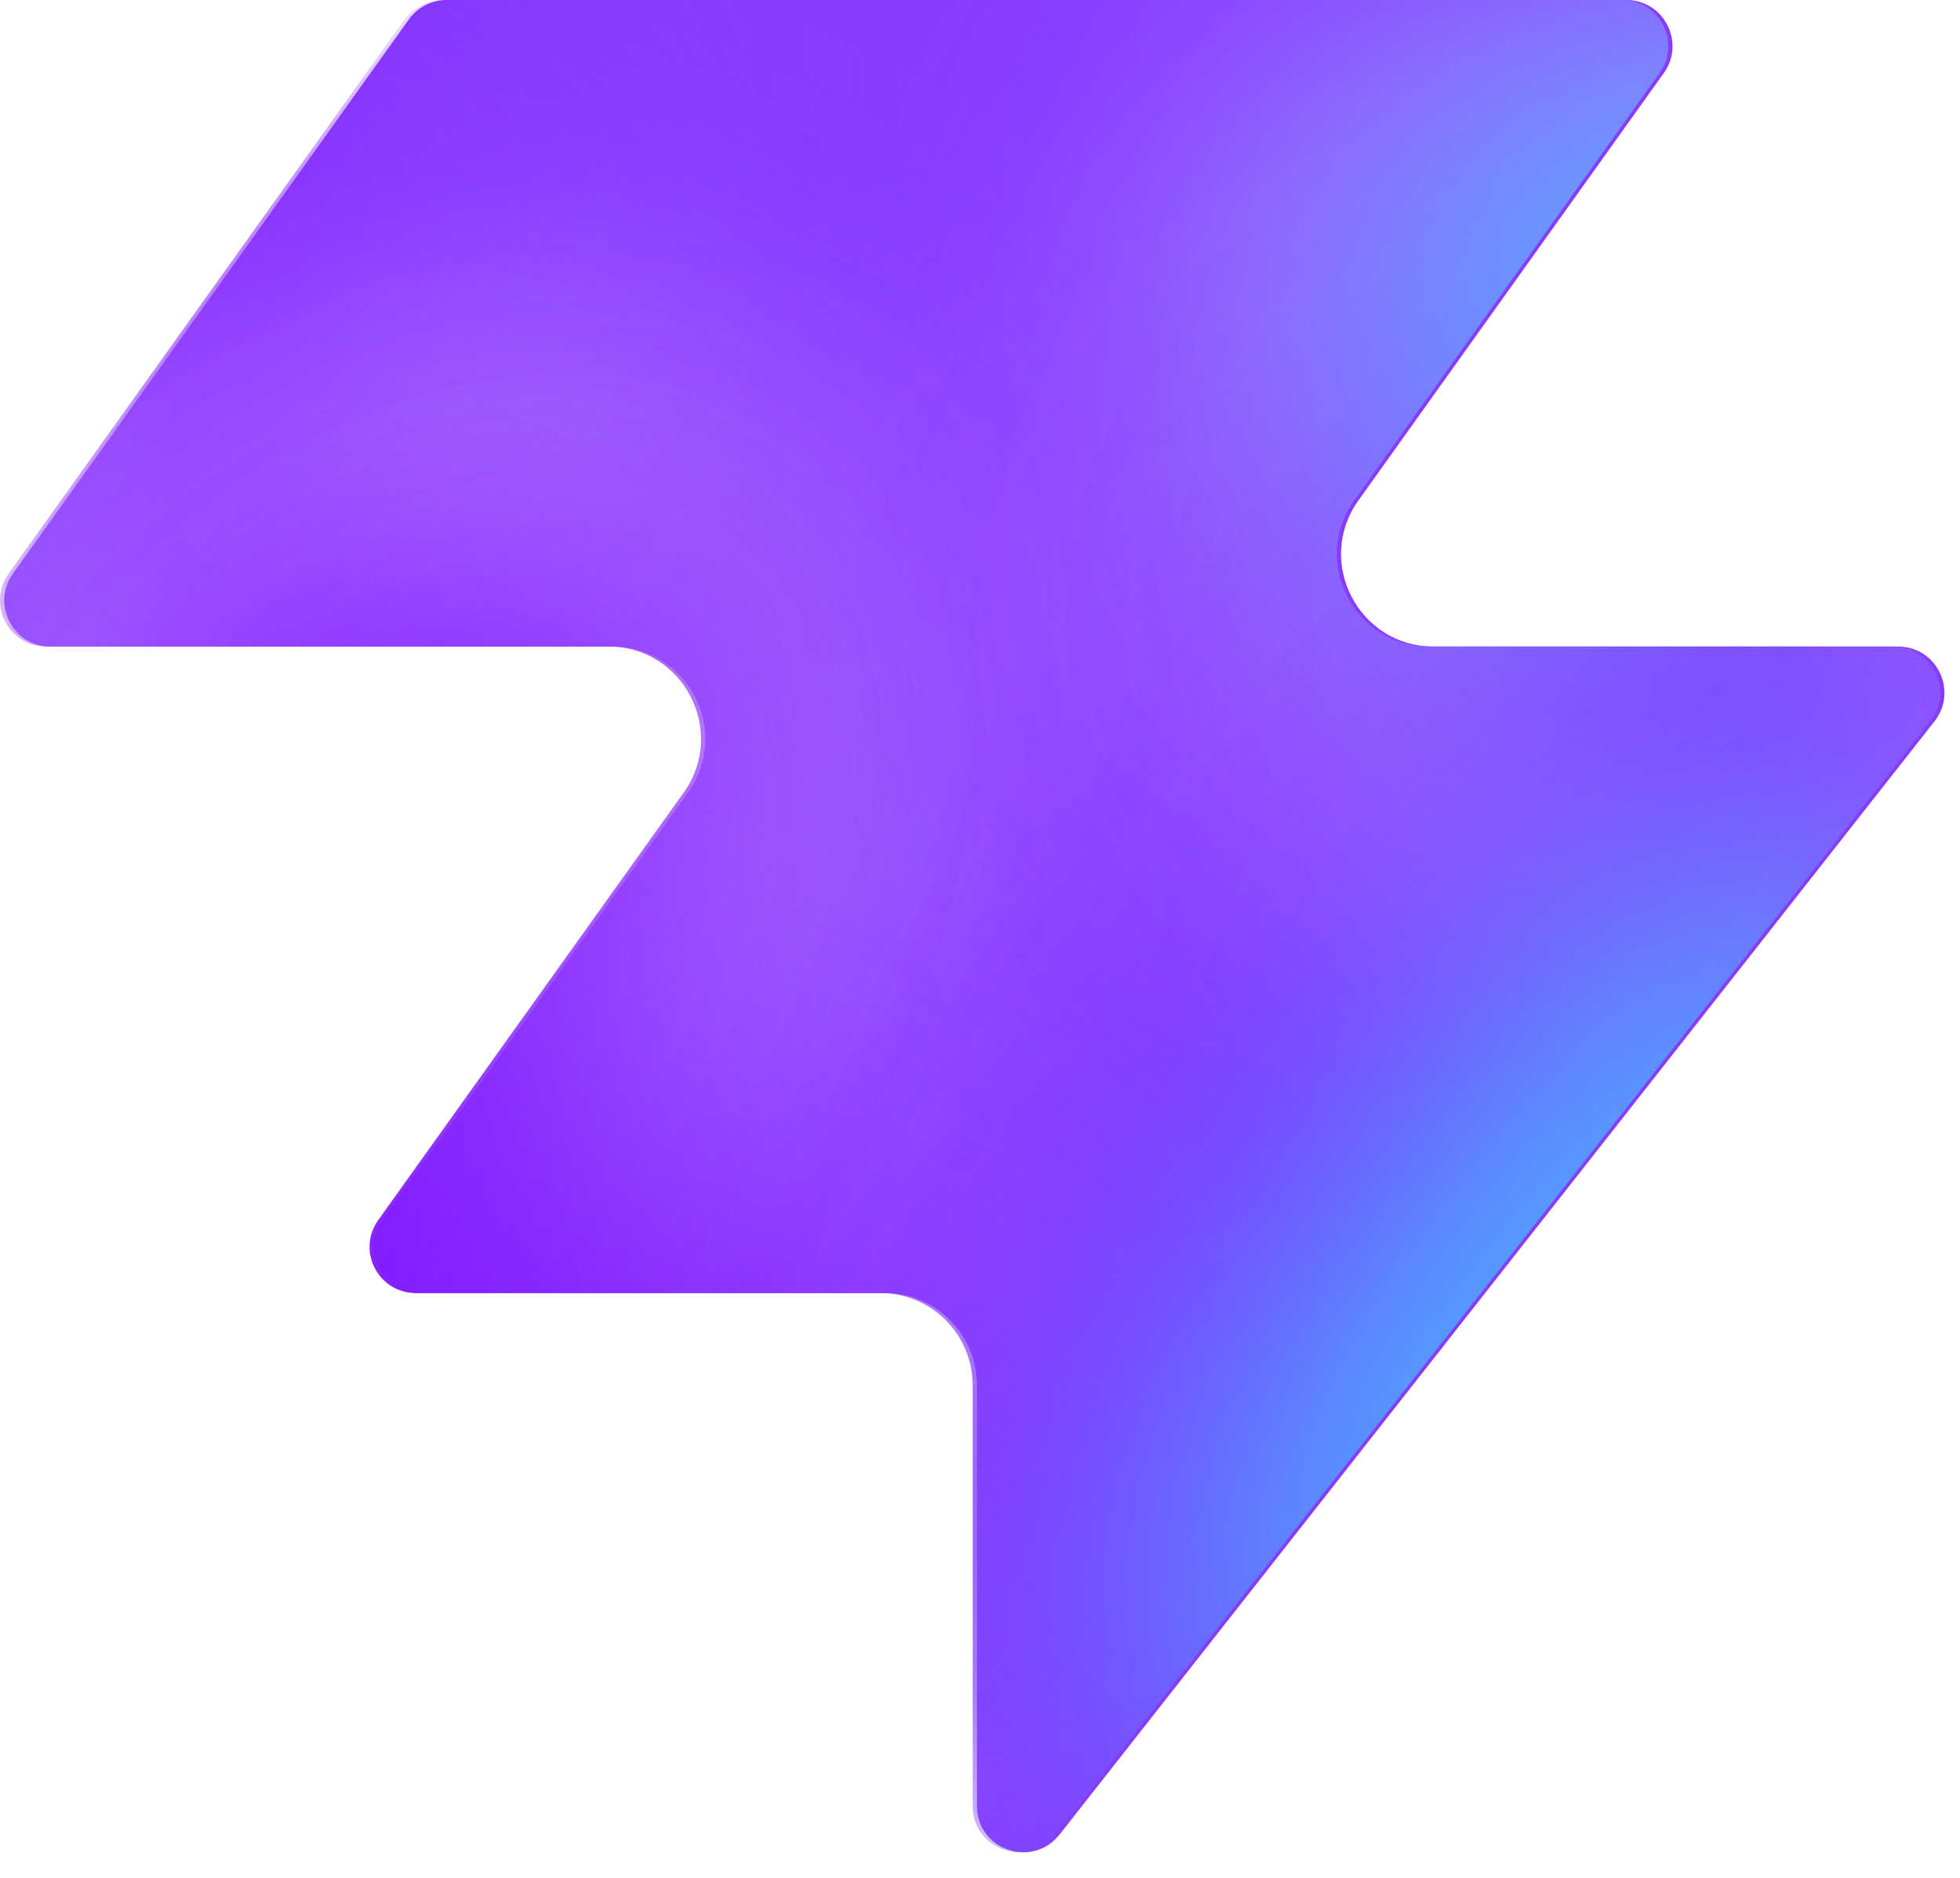
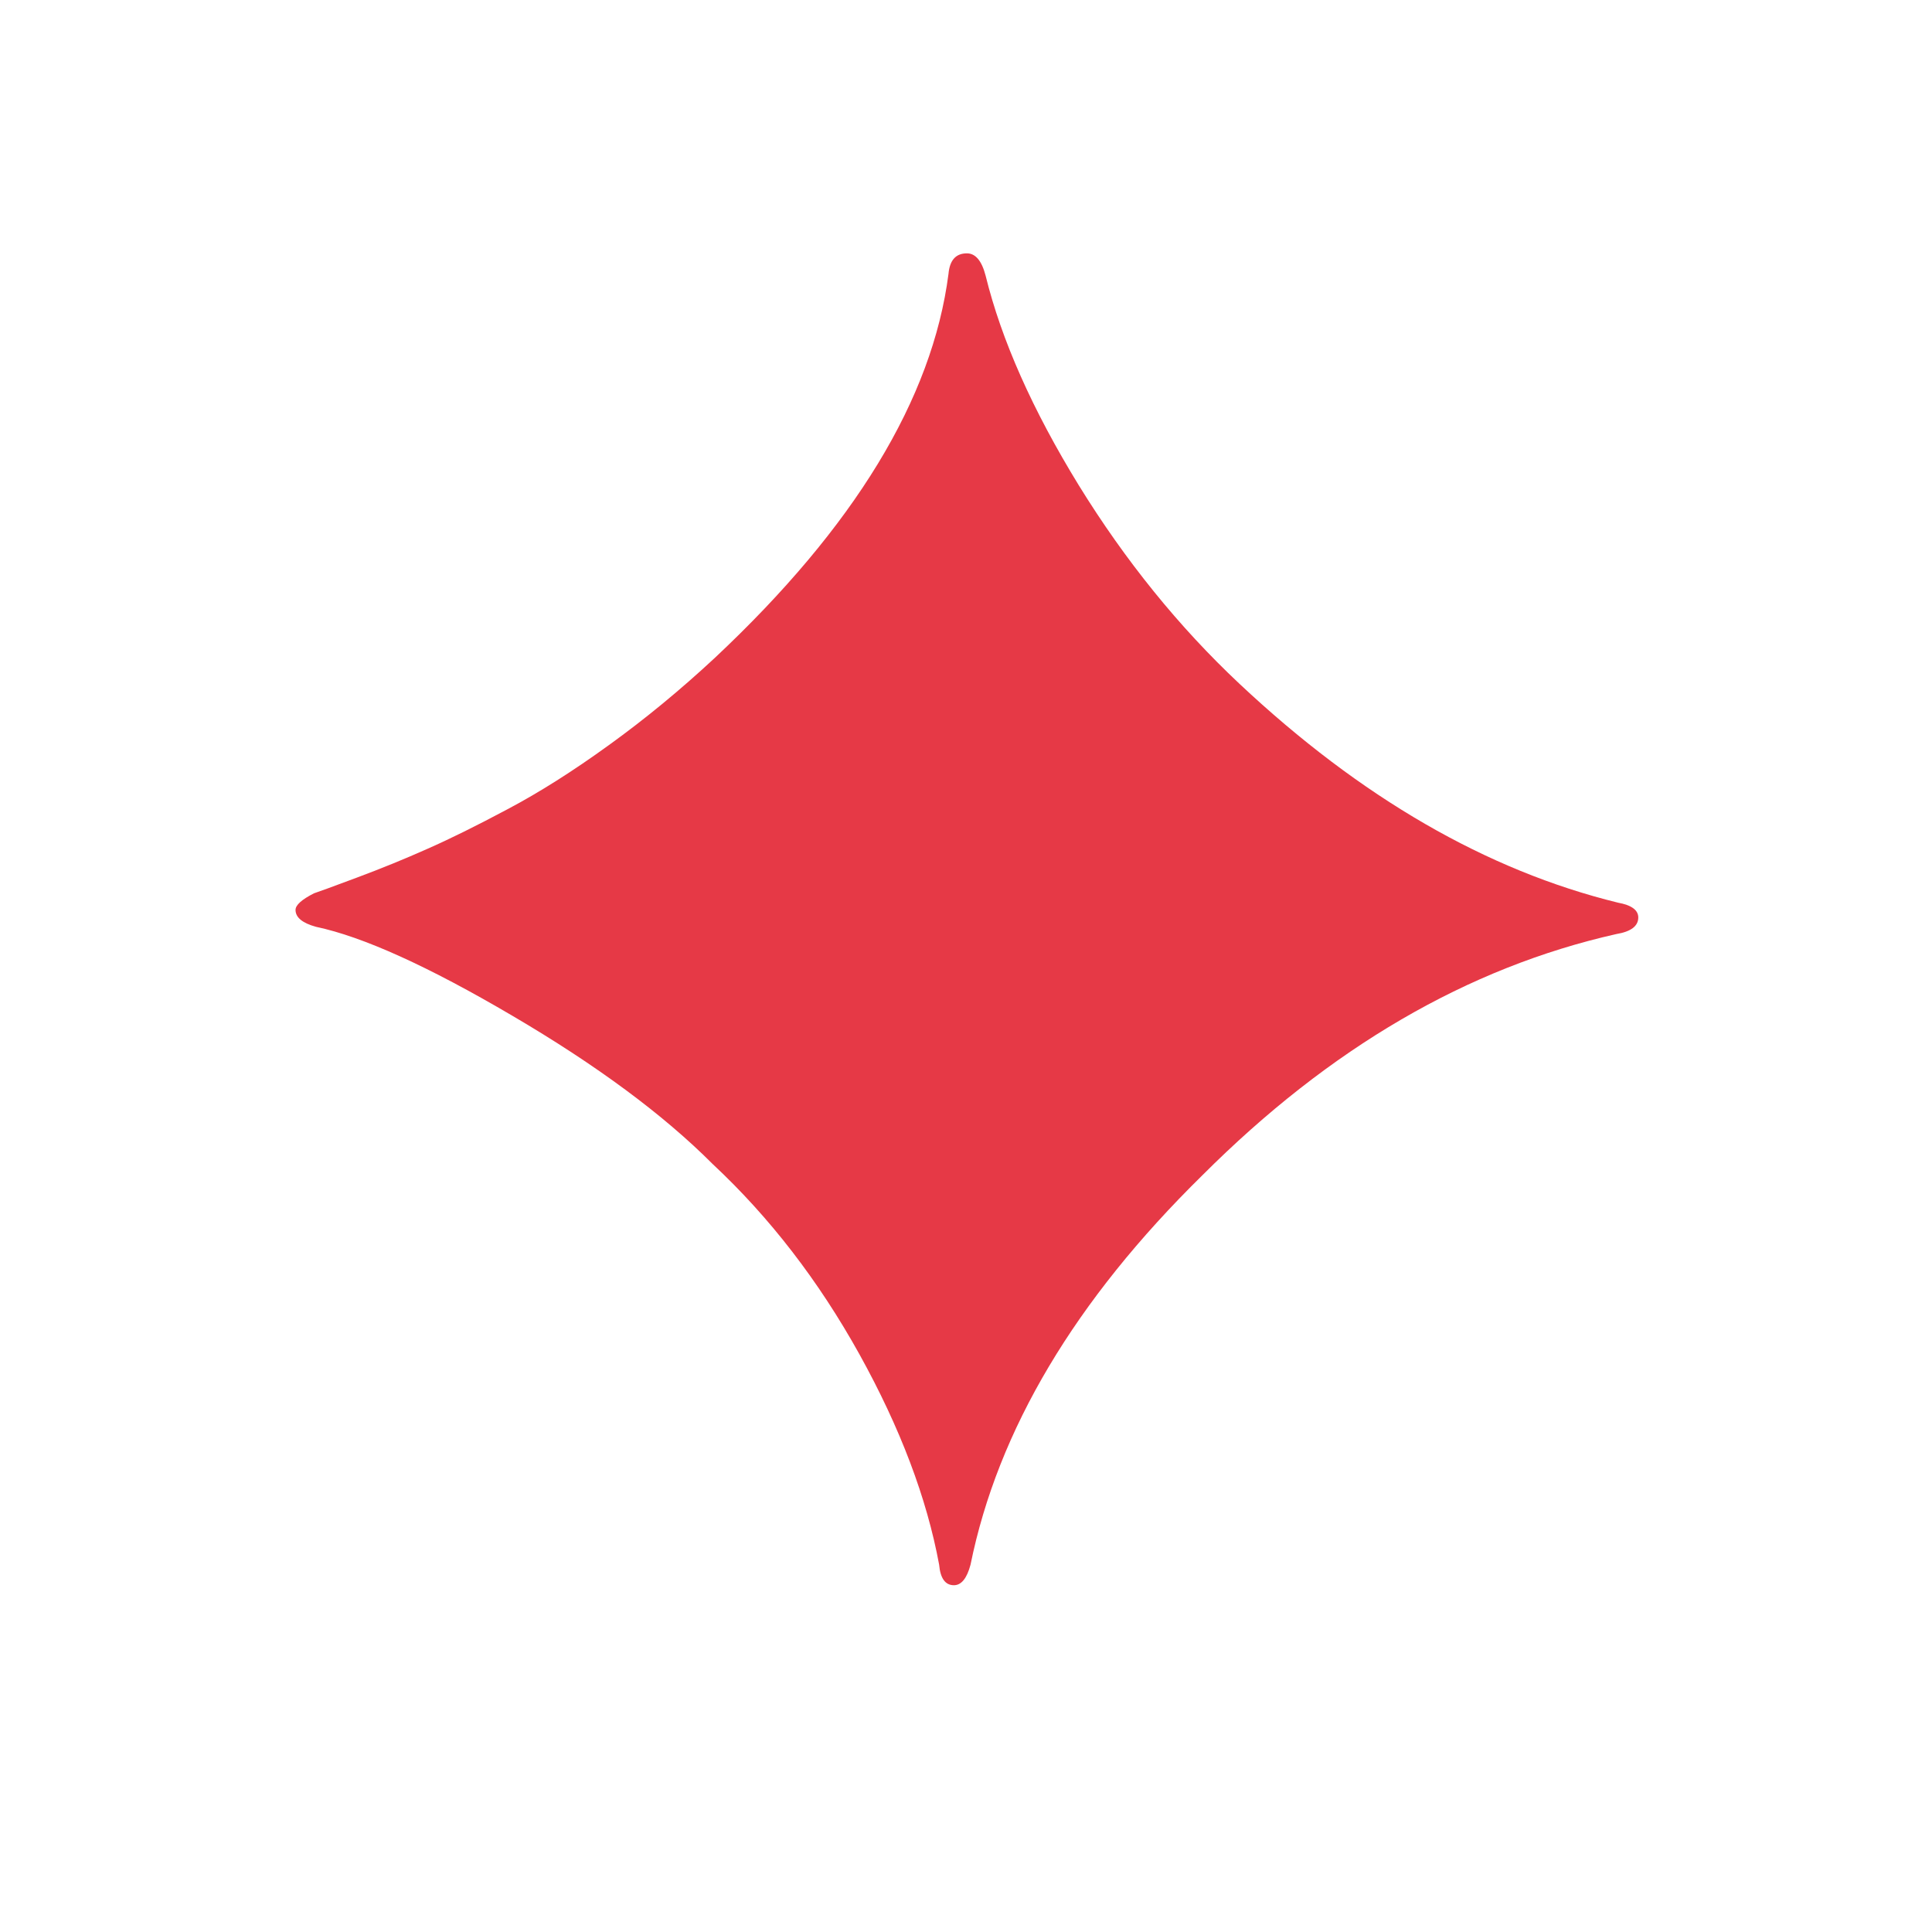
- <svg xmlns="http://www.w3.org/2000/svg" width="48" height="46" fill="none" viewBox="0 0 48 46">
-   <path fill="#863bff" d="M25.946 44.938c-.664.845-2.021.375-2.021-.698V33.937a2.26 2.26 0 0 0-2.262-2.262H10.287c-.92 0-1.456-1.04-.92-1.788l7.48-10.471c1.07-1.497 0-3.578-1.842-3.578H1.237c-.92 0-1.456-1.04-.92-1.788L10.013.474c.214-.297.556-.474.92-.474h28.894c.92 0 1.456 1.04.92 1.788l-7.48 10.471c-1.07 1.498 0 3.579 1.842 3.579h11.377c.943 0 1.473 1.088.89 1.83L25.947 44.94z" style="fill:#863bff;fill:color(display-p3 .525 .23 1);fill-opacity:1" />
-   <mask id="a" width="48" height="46" x="0" y="0" maskUnits="userSpaceOnUse" style="mask-type:alpha">
-     <path fill="#000" d="M25.842 44.938c-.664.844-2.021.375-2.021-.698V33.937a2.26 2.26 0 0 0-2.262-2.262H10.183c-.92 0-1.456-1.04-.92-1.788l7.48-10.471c1.07-1.498 0-3.579-1.842-3.579H1.133c-.92 0-1.456-1.04-.92-1.787L9.91.473c.214-.297.556-.474.92-.474h28.894c.92 0 1.456 1.04.92 1.788l-7.48 10.471c-1.07 1.498 0 3.578 1.842 3.578h11.377c.943 0 1.473 1.088.89 1.832L25.843 44.94z" style="fill:#000;fill-opacity:1" />
-   </mask>
-   <g mask="url(#a)">
-     <g filter="url(#b)">
-       <ellipse cx="5.508" cy="14.704" fill="#ede6ff" rx="5.508" ry="14.704" style="fill:#ede6ff;fill:color(display-p3 .927 .903 1);fill-opacity:1" transform="matrix(.00324 1 1 -.00324 -4.47 31.516)" />
-     </g>
-     <g filter="url(#c)">
-       <ellipse cx="10.399" cy="29.851" fill="#ede6ff" rx="10.399" ry="29.851" style="fill:#ede6ff;fill:color(display-p3 .927 .903 1);fill-opacity:1" transform="matrix(.00324 1 1 -.00324 -39.328 7.883)" />
-     </g>
-     <g filter="url(#d)">
-       <ellipse cx="5.508" cy="30.487" fill="#7e14ff" rx="5.508" ry="30.487" style="fill:#7e14ff;fill:color(display-p3 .492 .077 1);fill-opacity:1" transform="rotate(89.814 -25.913 -14.639)scale(1 -1)" />
-     </g>
-     <g filter="url(#e)">
-       <ellipse cx="5.508" cy="30.599" fill="#7e14ff" rx="5.508" ry="30.599" style="fill:#7e14ff;fill:color(display-p3 .492 .077 1);fill-opacity:1" transform="rotate(89.814 -32.644 -3.334)scale(1 -1)" />
-     </g>
-     <g filter="url(#f)">
-       <ellipse cx="5.508" cy="30.599" fill="#7e14ff" rx="5.508" ry="30.599" style="fill:#7e14ff;fill:color(display-p3 .492 .077 1);fill-opacity:1" transform="matrix(.00324 1 1 -.00324 -34.34 30.47)" />
-     </g>
-     <g filter="url(#g)">
-       <ellipse cx="14.072" cy="22.078" fill="#ede6ff" rx="14.072" ry="22.078" style="fill:#ede6ff;fill:color(display-p3 .927 .903 1);fill-opacity:1" transform="rotate(93.35 24.506 48.493)scale(-1 1)" />
-     </g>
-     <g filter="url(#h)">
-       <ellipse cx="3.47" cy="21.501" fill="#7e14ff" rx="3.47" ry="21.501" style="fill:#7e14ff;fill:color(display-p3 .492 .077 1);fill-opacity:1" transform="rotate(89.009 28.708 47.59)scale(-1 1)" />
-     </g>
-     <g filter="url(#i)">
-       <ellipse cx="3.47" cy="21.501" fill="#7e14ff" rx="3.47" ry="21.501" style="fill:#7e14ff;fill:color(display-p3 .492 .077 1);fill-opacity:1" transform="rotate(89.009 28.708 47.59)scale(-1 1)" />
-     </g>
-     <g filter="url(#j)">
-       <ellipse cx=".387" cy="8.972" fill="#7e14ff" rx="4.407" ry="29.108" style="fill:#7e14ff;fill:color(display-p3 .492 .077 1);fill-opacity:1" transform="rotate(39.51 .387 8.972)" />
-     </g>
-     <g filter="url(#k)">
-       <ellipse cx="47.523" cy="-6.092" fill="#7e14ff" rx="4.407" ry="29.108" style="fill:#7e14ff;fill:color(display-p3 .492 .077 1);fill-opacity:1" transform="rotate(37.892 47.523 -6.092)" />
-     </g>
-     <g filter="url(#l)">
-       <ellipse cx="41.412" cy="6.333" fill="#47bfff" rx="5.971" ry="9.665" style="fill:#47bfff;fill:color(display-p3 .28 .748 1);fill-opacity:1" transform="rotate(37.892 41.412 6.333)" />
-     </g>
-     <g filter="url(#m)">
-       <ellipse cx="-1.879" cy="38.332" fill="#7e14ff" rx="4.407" ry="29.108" style="fill:#7e14ff;fill:color(display-p3 .492 .077 1);fill-opacity:1" transform="rotate(37.892 -1.88 38.332)" />
-     </g>
-     <g filter="url(#n)">
-       <ellipse cx="-1.879" cy="38.332" fill="#7e14ff" rx="4.407" ry="29.108" style="fill:#7e14ff;fill:color(display-p3 .492 .077 1);fill-opacity:1" transform="rotate(37.892 -1.88 38.332)" />
-     </g>
-     <g filter="url(#o)">
-       <ellipse cx="35.651" cy="29.907" fill="#7e14ff" rx="4.407" ry="29.108" style="fill:#7e14ff;fill:color(display-p3 .492 .077 1);fill-opacity:1" transform="rotate(37.892 35.651 29.907)" />
-     </g>
-     <g filter="url(#p)">
-       <ellipse cx="38.418" cy="32.4" fill="#47bfff" rx="5.971" ry="15.297" style="fill:#47bfff;fill:color(display-p3 .28 .748 1);fill-opacity:1" transform="rotate(37.892 38.418 32.4)" />
-     </g>
-   </g>
-   <defs>
-     <filter id="b" width="60.045" height="41.654" x="-19.77" y="16.149" color-interpolation-filters="sRGB" filterUnits="userSpaceOnUse">
-       <feFlood flood-opacity="0" result="BackgroundImageFix" />
-       <feBlend in="SourceGraphic" in2="BackgroundImageFix" result="shape" />
-       <feGaussianBlur result="effect1_foregroundBlur_2002_17158" stdDeviation="7.659" />
-     </filter>
-     <filter id="c" width="90.34" height="51.437" x="-54.613" y="-7.533" color-interpolation-filters="sRGB" filterUnits="userSpaceOnUse">
-       <feFlood flood-opacity="0" result="BackgroundImageFix" />
-       <feBlend in="SourceGraphic" in2="BackgroundImageFix" result="shape" />
-       <feGaussianBlur result="effect1_foregroundBlur_2002_17158" stdDeviation="7.659" />
-     </filter>
-     <filter id="d" width="79.355" height="29.4" x="-49.64" y="2.03" color-interpolation-filters="sRGB" filterUnits="userSpaceOnUse">
-       <feFlood flood-opacity="0" result="BackgroundImageFix" />
-       <feBlend in="SourceGraphic" in2="BackgroundImageFix" result="shape" />
-       <feGaussianBlur result="effect1_foregroundBlur_2002_17158" stdDeviation="4.596" />
-     </filter>
-     <filter id="e" width="79.579" height="29.4" x="-45.045" y="20.029" color-interpolation-filters="sRGB" filterUnits="userSpaceOnUse">
-       <feFlood flood-opacity="0" result="BackgroundImageFix" />
-       <feBlend in="SourceGraphic" in2="BackgroundImageFix" result="shape" />
-       <feGaussianBlur result="effect1_foregroundBlur_2002_17158" stdDeviation="4.596" />
-     </filter>
-     <filter id="f" width="79.579" height="29.4" x="-43.513" y="21.178" color-interpolation-filters="sRGB" filterUnits="userSpaceOnUse">
-       <feFlood flood-opacity="0" result="BackgroundImageFix" />
-       <feBlend in="SourceGraphic" in2="BackgroundImageFix" result="shape" />
-       <feGaussianBlur result="effect1_foregroundBlur_2002_17158" stdDeviation="4.596" />
-     </filter>
-     <filter id="g" width="74.749" height="58.852" x="15.756" y="-17.901" color-interpolation-filters="sRGB" filterUnits="userSpaceOnUse">
-       <feFlood flood-opacity="0" result="BackgroundImageFix" />
-       <feBlend in="SourceGraphic" in2="BackgroundImageFix" result="shape" />
-       <feGaussianBlur result="effect1_foregroundBlur_2002_17158" stdDeviation="7.659" />
-     </filter>
-     <filter id="h" width="61.377" height="25.362" x="23.548" y="2.284" color-interpolation-filters="sRGB" filterUnits="userSpaceOnUse">
-       <feFlood flood-opacity="0" result="BackgroundImageFix" />
-       <feBlend in="SourceGraphic" in2="BackgroundImageFix" result="shape" />
-       <feGaussianBlur result="effect1_foregroundBlur_2002_17158" stdDeviation="4.596" />
-     </filter>
-     <filter id="i" width="61.377" height="25.362" x="23.548" y="2.284" color-interpolation-filters="sRGB" filterUnits="userSpaceOnUse">
-       <feFlood flood-opacity="0" result="BackgroundImageFix" />
-       <feBlend in="SourceGraphic" in2="BackgroundImageFix" result="shape" />
-       <feGaussianBlur result="effect1_foregroundBlur_2002_17158" stdDeviation="4.596" />
-     </filter>
-     <filter id="j" width="56.045" height="63.649" x="-27.636" y="-22.853" color-interpolation-filters="sRGB" filterUnits="userSpaceOnUse">
-       <feFlood flood-opacity="0" result="BackgroundImageFix" />
-       <feBlend in="SourceGraphic" in2="BackgroundImageFix" result="shape" />
-       <feGaussianBlur result="effect1_foregroundBlur_2002_17158" stdDeviation="4.596" />
-     </filter>
-     <filter id="k" width="54.814" height="64.646" x="20.116" y="-38.415" color-interpolation-filters="sRGB" filterUnits="userSpaceOnUse">
-       <feFlood flood-opacity="0" result="BackgroundImageFix" />
-       <feBlend in="SourceGraphic" in2="BackgroundImageFix" result="shape" />
-       <feGaussianBlur result="effect1_foregroundBlur_2002_17158" stdDeviation="4.596" />
-     </filter>
-     <filter id="l" width="33.541" height="35.313" x="24.641" y="-11.323" color-interpolation-filters="sRGB" filterUnits="userSpaceOnUse">
-       <feFlood flood-opacity="0" result="BackgroundImageFix" />
-       <feBlend in="SourceGraphic" in2="BackgroundImageFix" result="shape" />
-       <feGaussianBlur result="effect1_foregroundBlur_2002_17158" stdDeviation="4.596" />
-     </filter>
-     <filter id="m" width="54.814" height="64.646" x="-29.286" y="6.009" color-interpolation-filters="sRGB" filterUnits="userSpaceOnUse">
-       <feFlood flood-opacity="0" result="BackgroundImageFix" />
-       <feBlend in="SourceGraphic" in2="BackgroundImageFix" result="shape" />
-       <feGaussianBlur result="effect1_foregroundBlur_2002_17158" stdDeviation="4.596" />
-     </filter>
-     <filter id="n" width="54.814" height="64.646" x="-29.286" y="6.009" color-interpolation-filters="sRGB" filterUnits="userSpaceOnUse">
-       <feFlood flood-opacity="0" result="BackgroundImageFix" />
-       <feBlend in="SourceGraphic" in2="BackgroundImageFix" result="shape" />
-       <feGaussianBlur result="effect1_foregroundBlur_2002_17158" stdDeviation="4.596" />
-     </filter>
-     <filter id="o" width="54.814" height="64.646" x="8.244" y="-2.416" color-interpolation-filters="sRGB" filterUnits="userSpaceOnUse">
-       <feFlood flood-opacity="0" result="BackgroundImageFix" />
-       <feBlend in="SourceGraphic" in2="BackgroundImageFix" result="shape" />
-       <feGaussianBlur result="effect1_foregroundBlur_2002_17158" stdDeviation="4.596" />
-     </filter>
-     <filter id="p" width="39.409" height="43.623" x="18.713" y="10.588" color-interpolation-filters="sRGB" filterUnits="userSpaceOnUse">
-       <feFlood flood-opacity="0" result="BackgroundImageFix" />
-       <feBlend in="SourceGraphic" in2="BackgroundImageFix" result="shape" />
-       <feGaussianBlur result="effect1_foregroundBlur_2002_17158" stdDeviation="4.596" />
-     </filter>
-   </defs>
+ <svg xmlns="http://www.w3.org/2000/svg" viewBox="0 0 100 100">
+   <text x="50" y="52" text-anchor="middle" dominant-baseline="central" font-size="96" font-family="Georgia, 'Times New Roman', serif" fill="#E63946">✦</text>
</svg>
